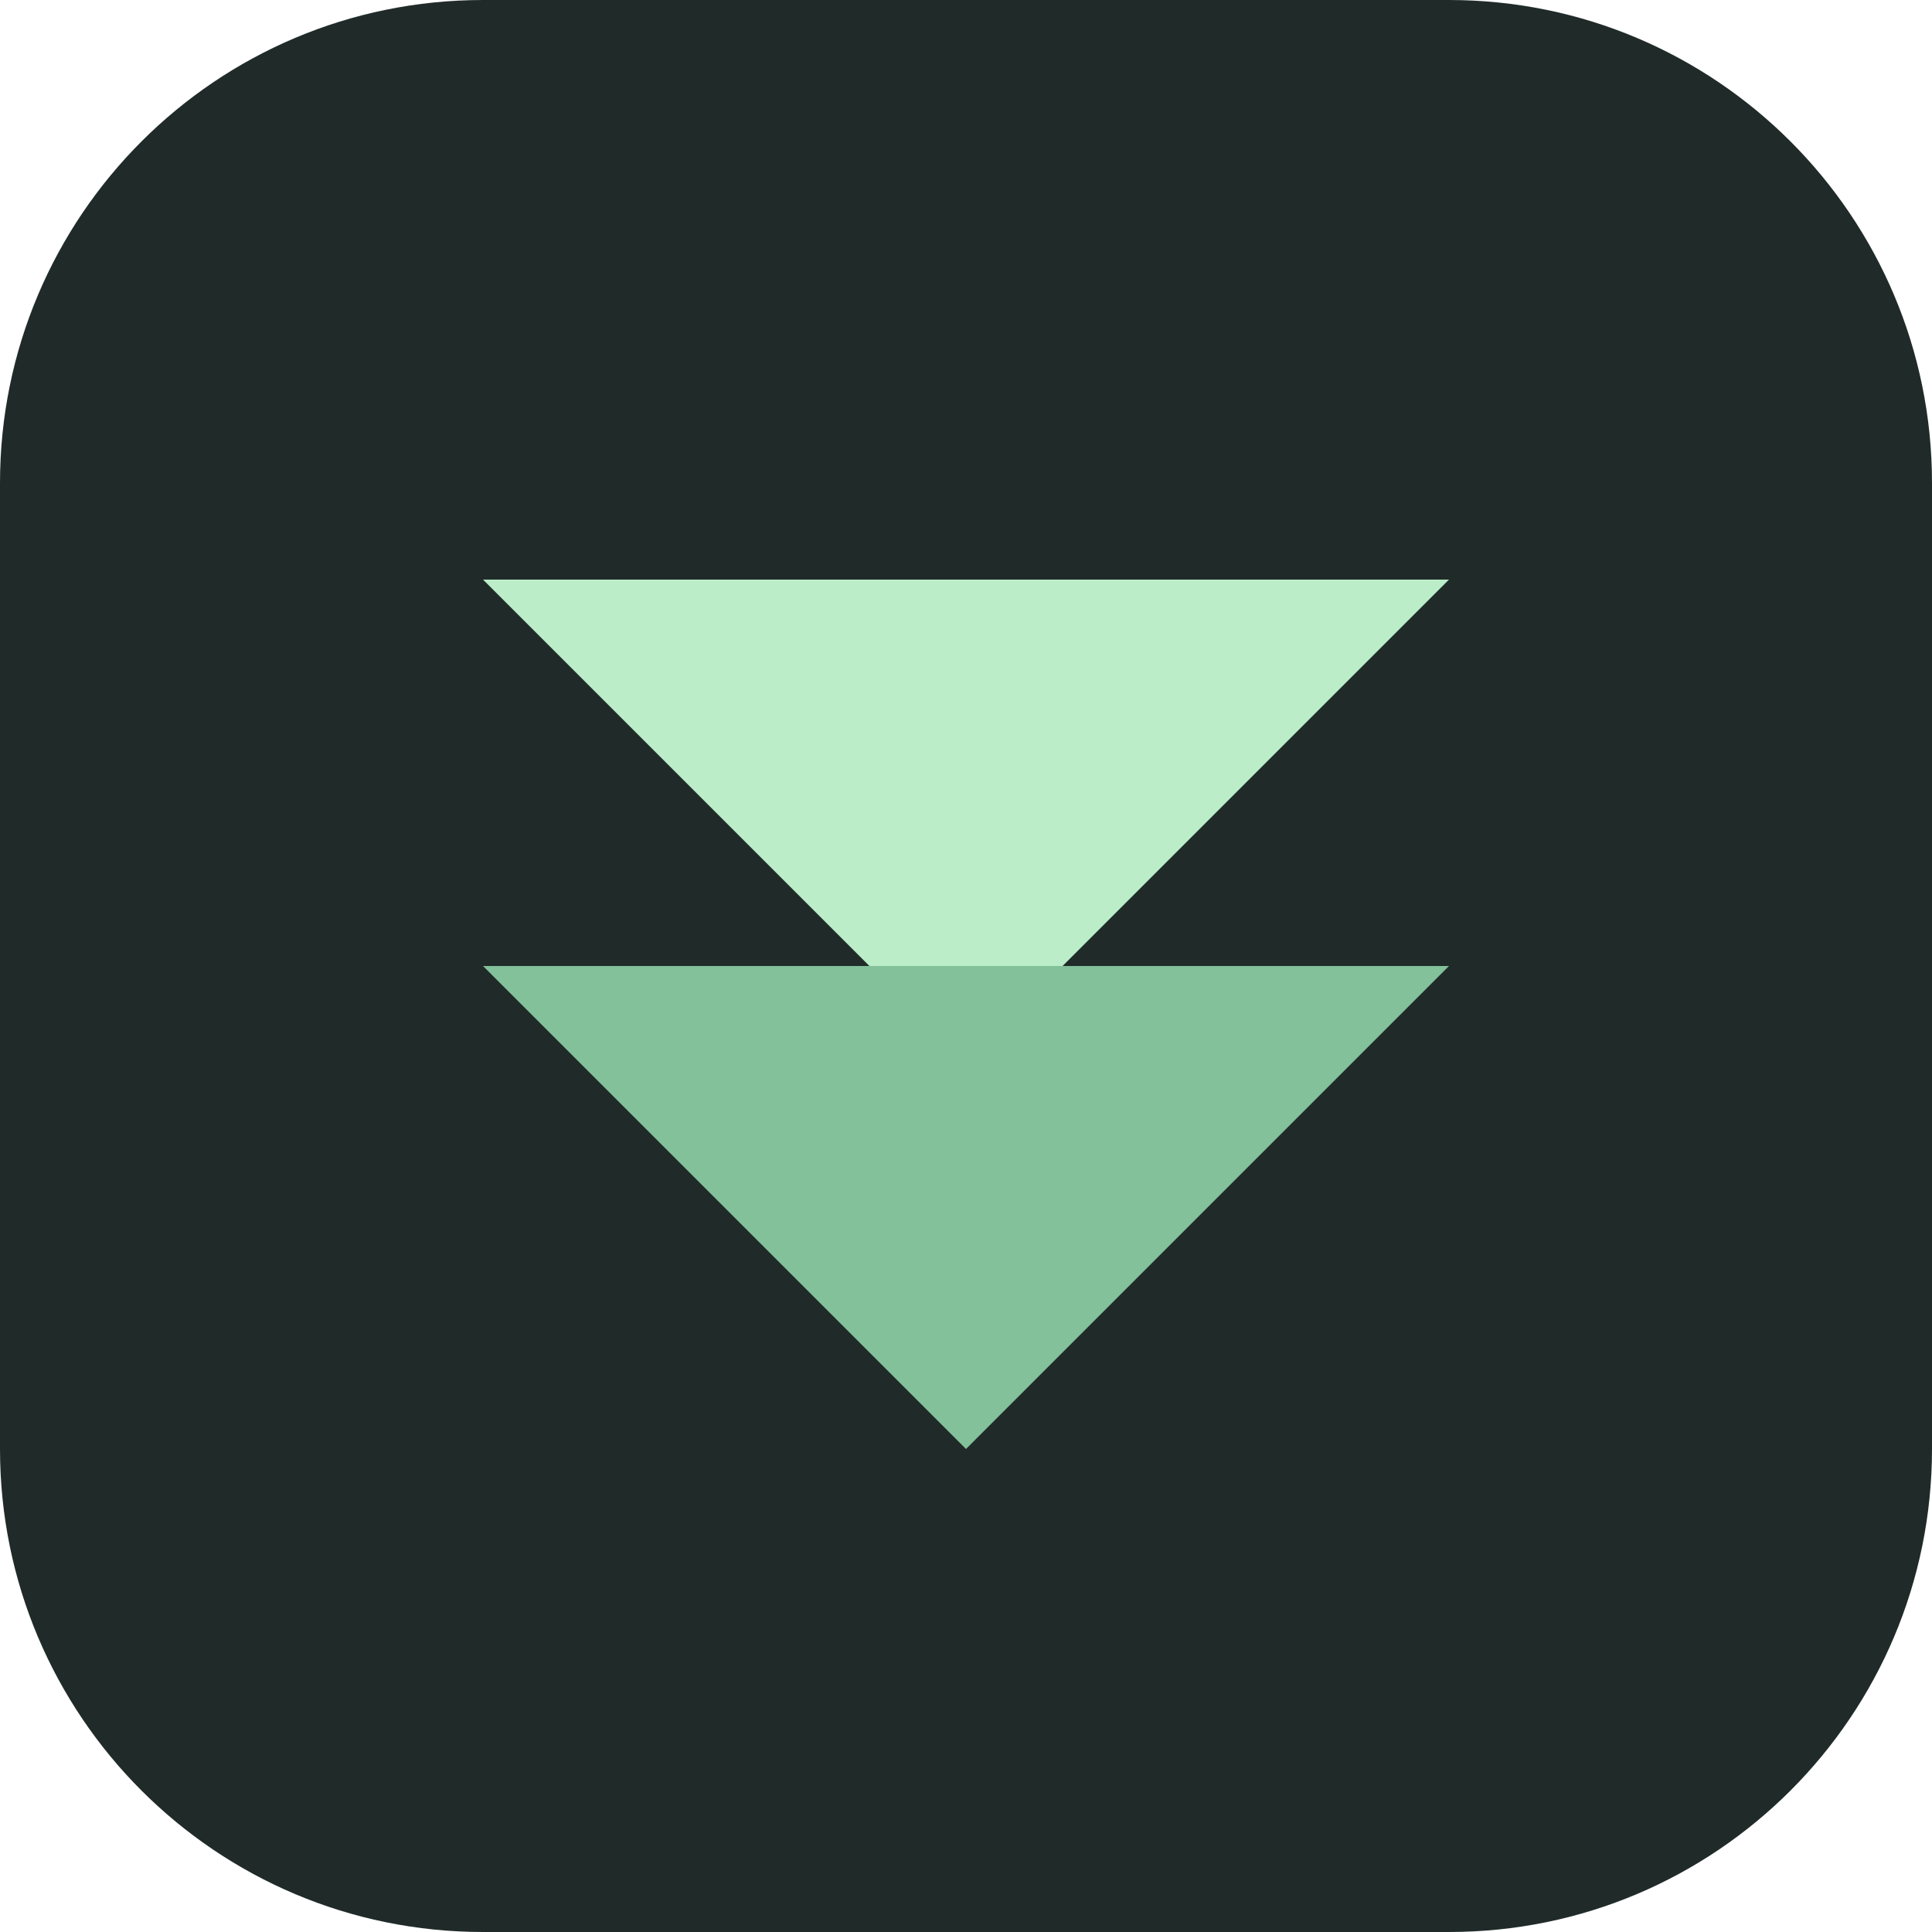
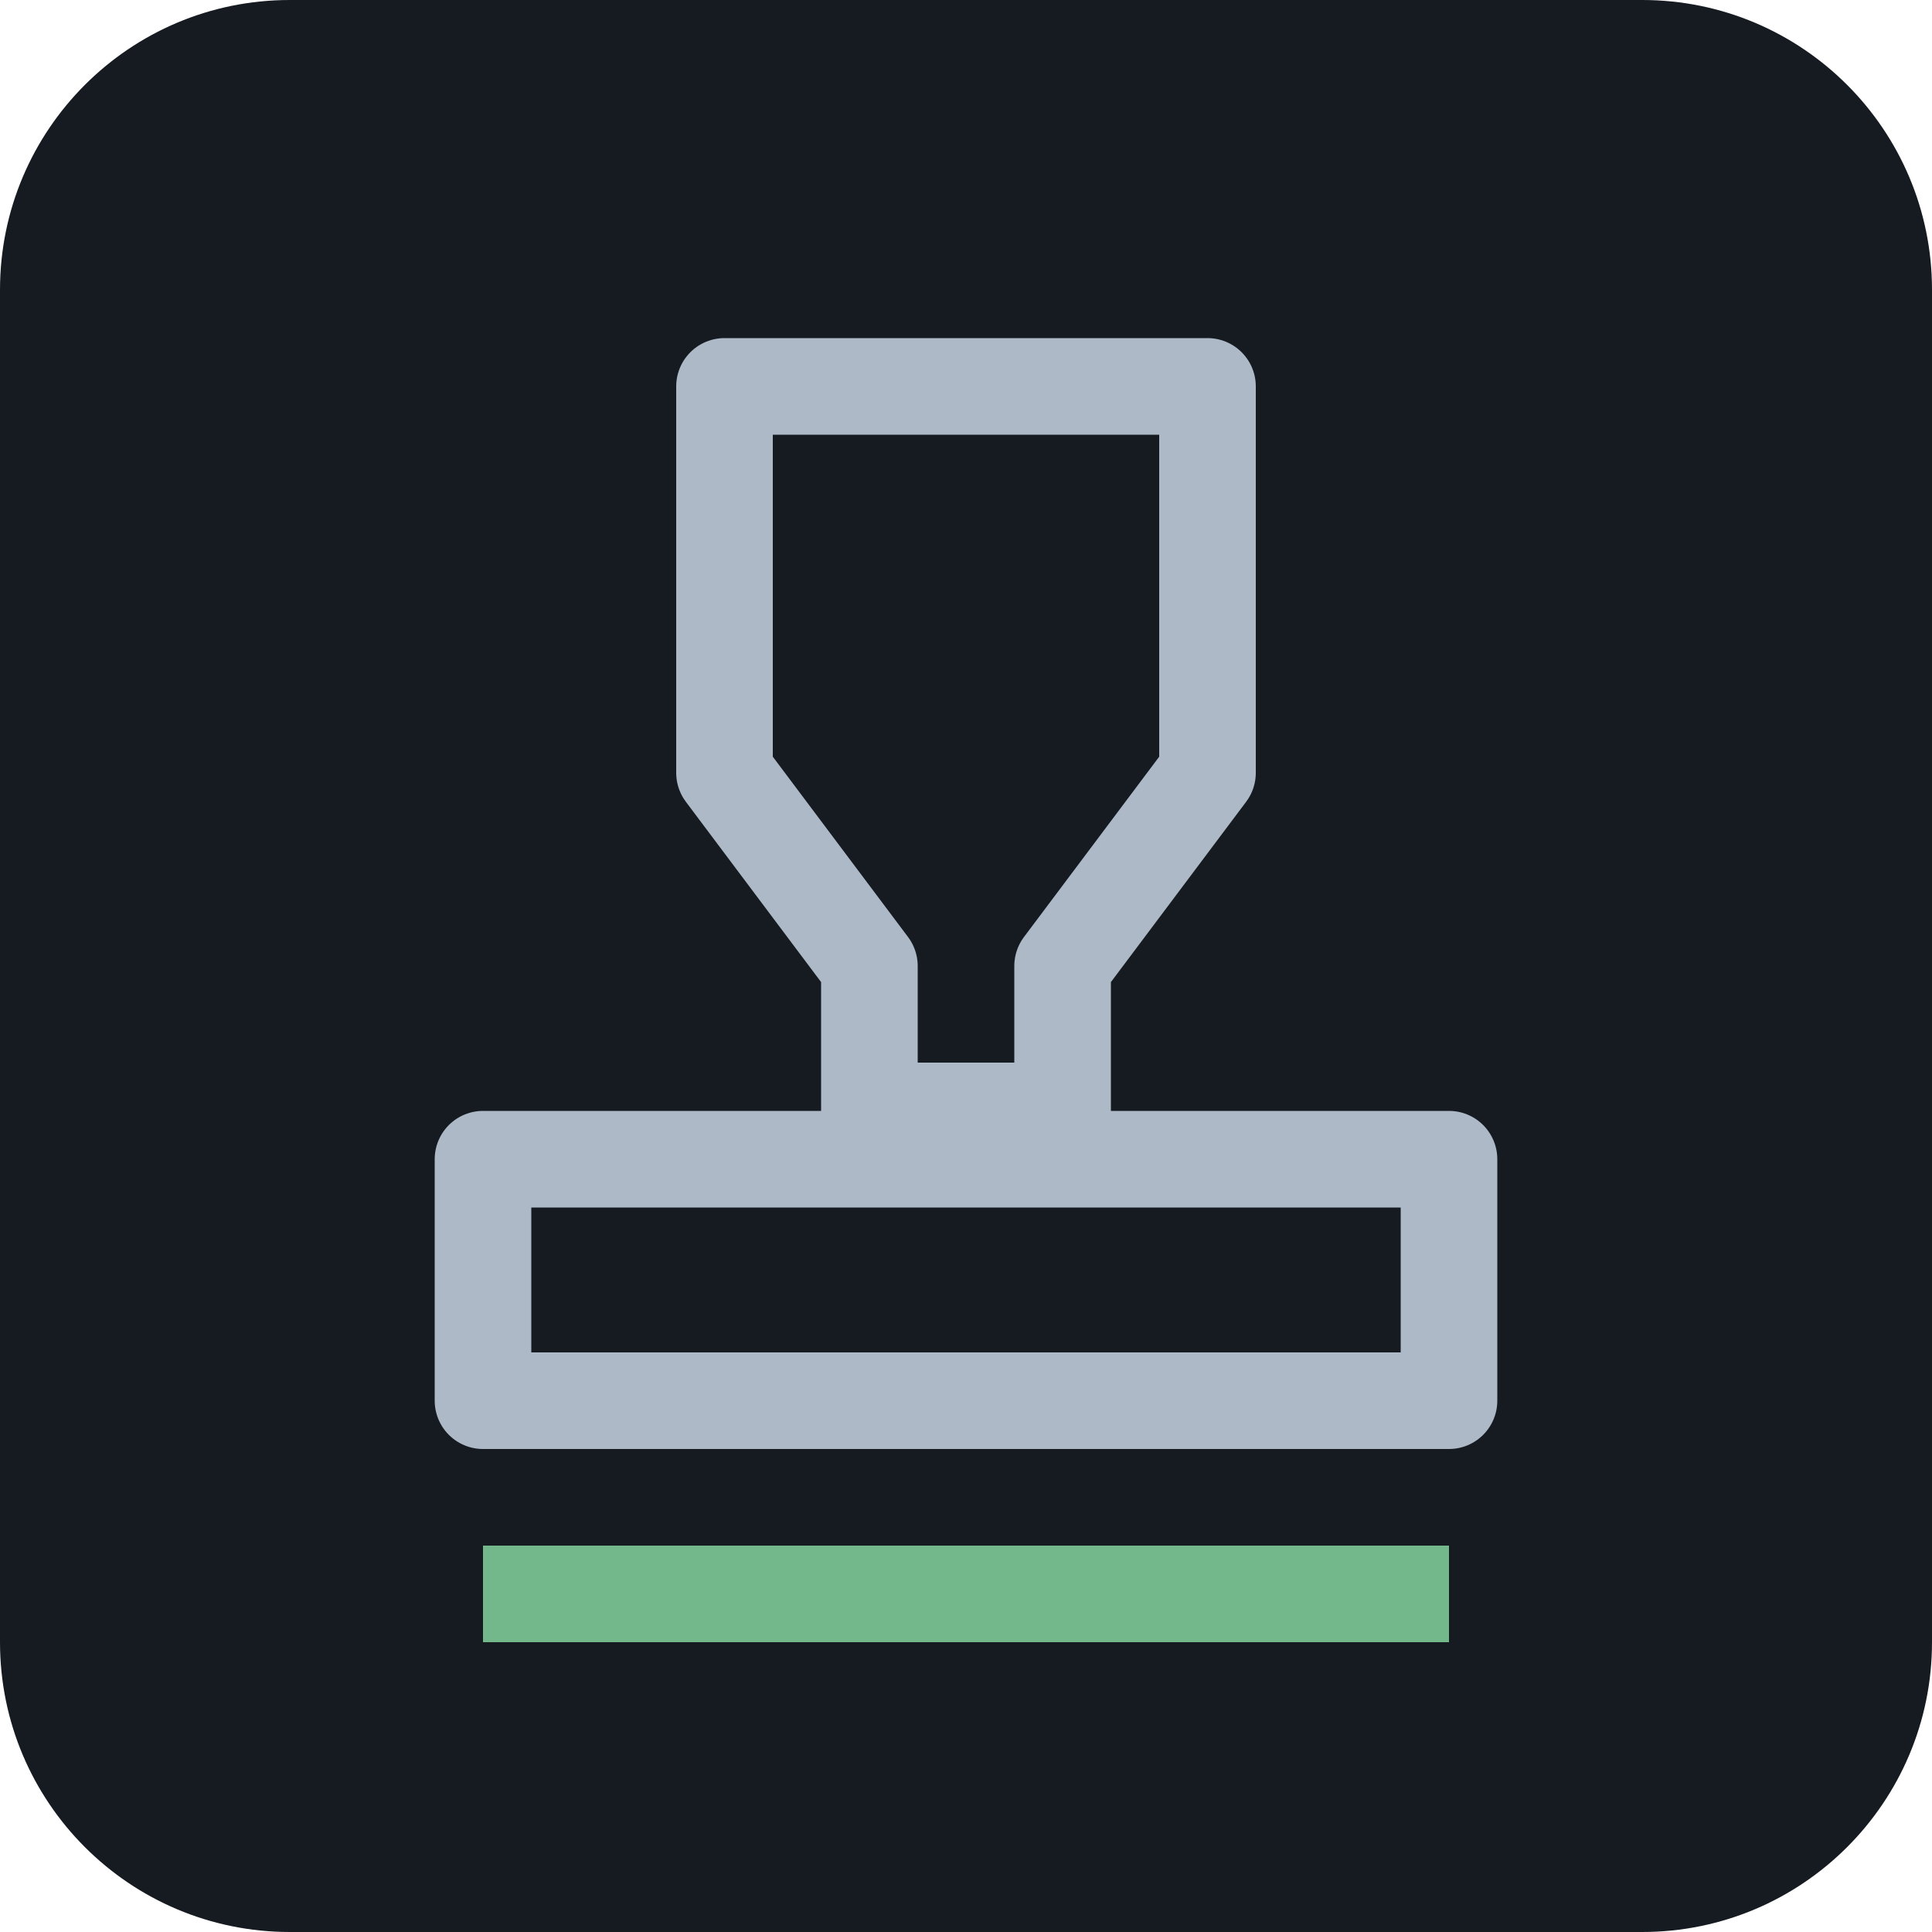
<svg xmlns="http://www.w3.org/2000/svg" viewBox="0 0 40 40">
-   <rect width="40" height="40" rx="10" fill="#202b29" />
-   <path d="M10 12h20L20 22z" fill="#bbedc8" />
-   <path d="M10 20h20L20 30z" fill="#82c19a" />
+   <rect width="40" height="40" rx="6" fill="#161b22" />
+   <path d="M15 8h10v8l-3 4v3H18v-3l-3-4zM10 24h20v5H10z" fill="none" stroke="#adb9c6" stroke-width="2" stroke-linejoin="round" />
+   <path d="M10 33h20" stroke="#72b88a" stroke-width="2" />
</svg>
